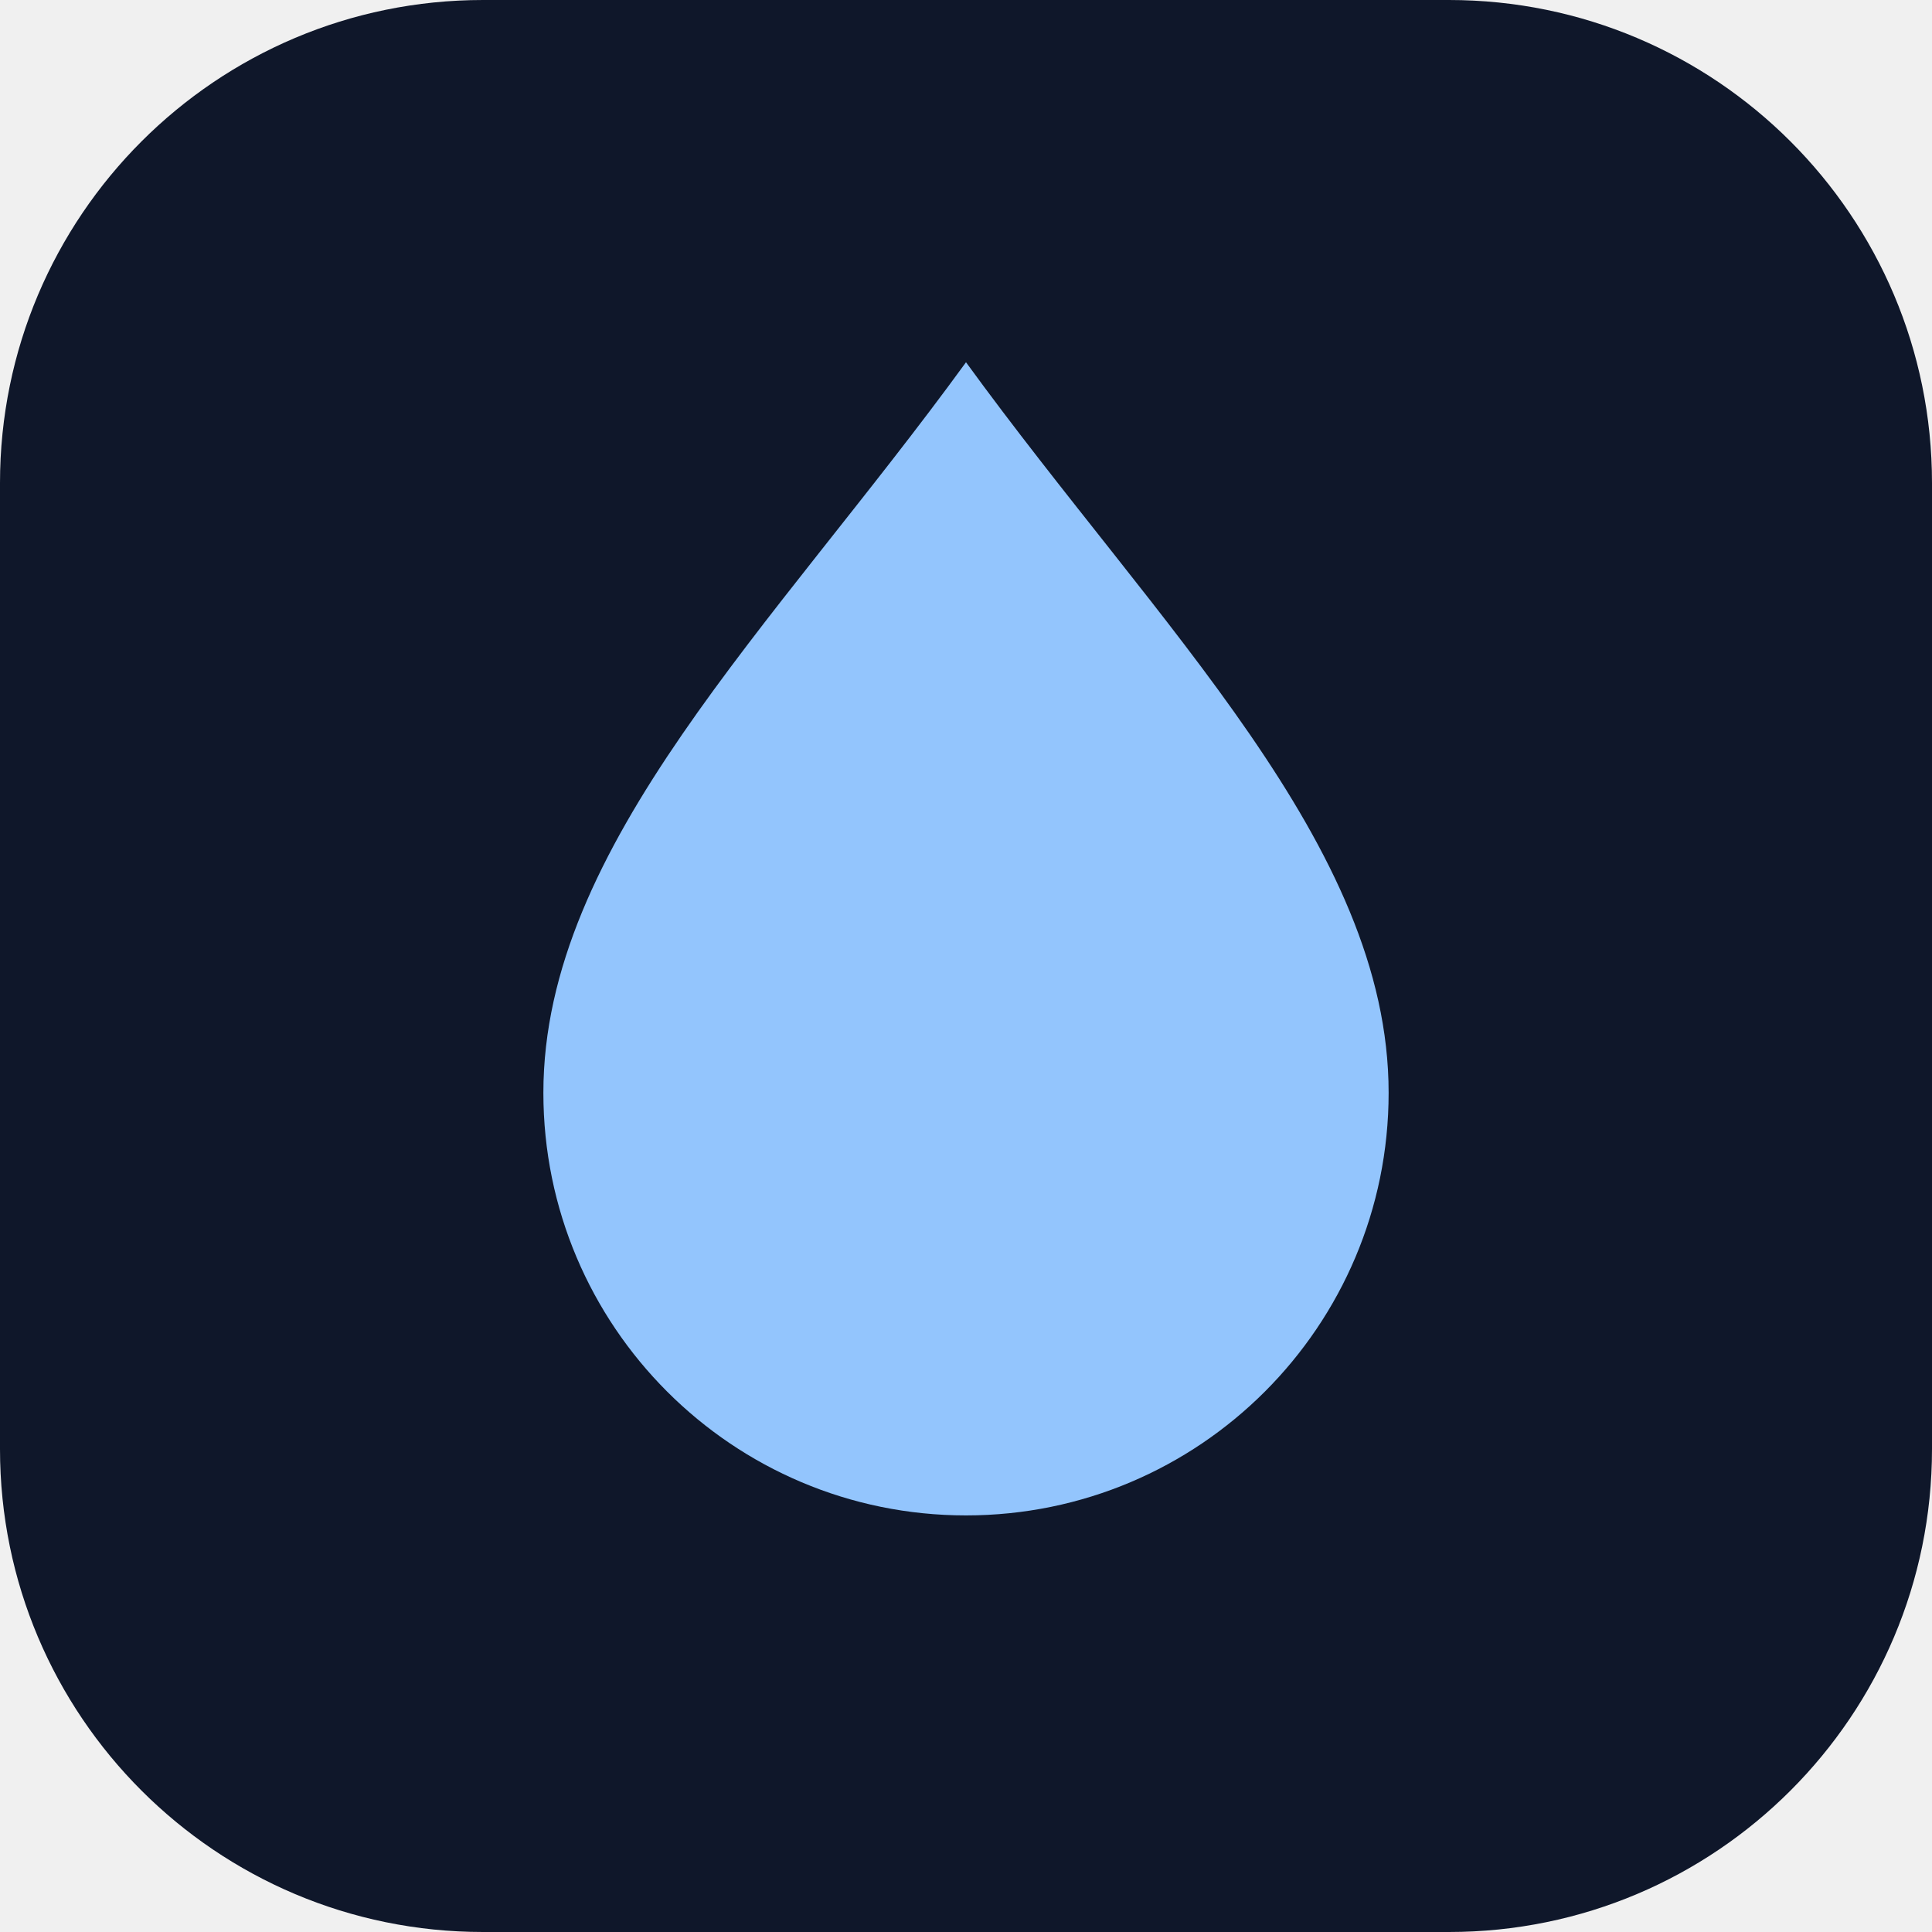
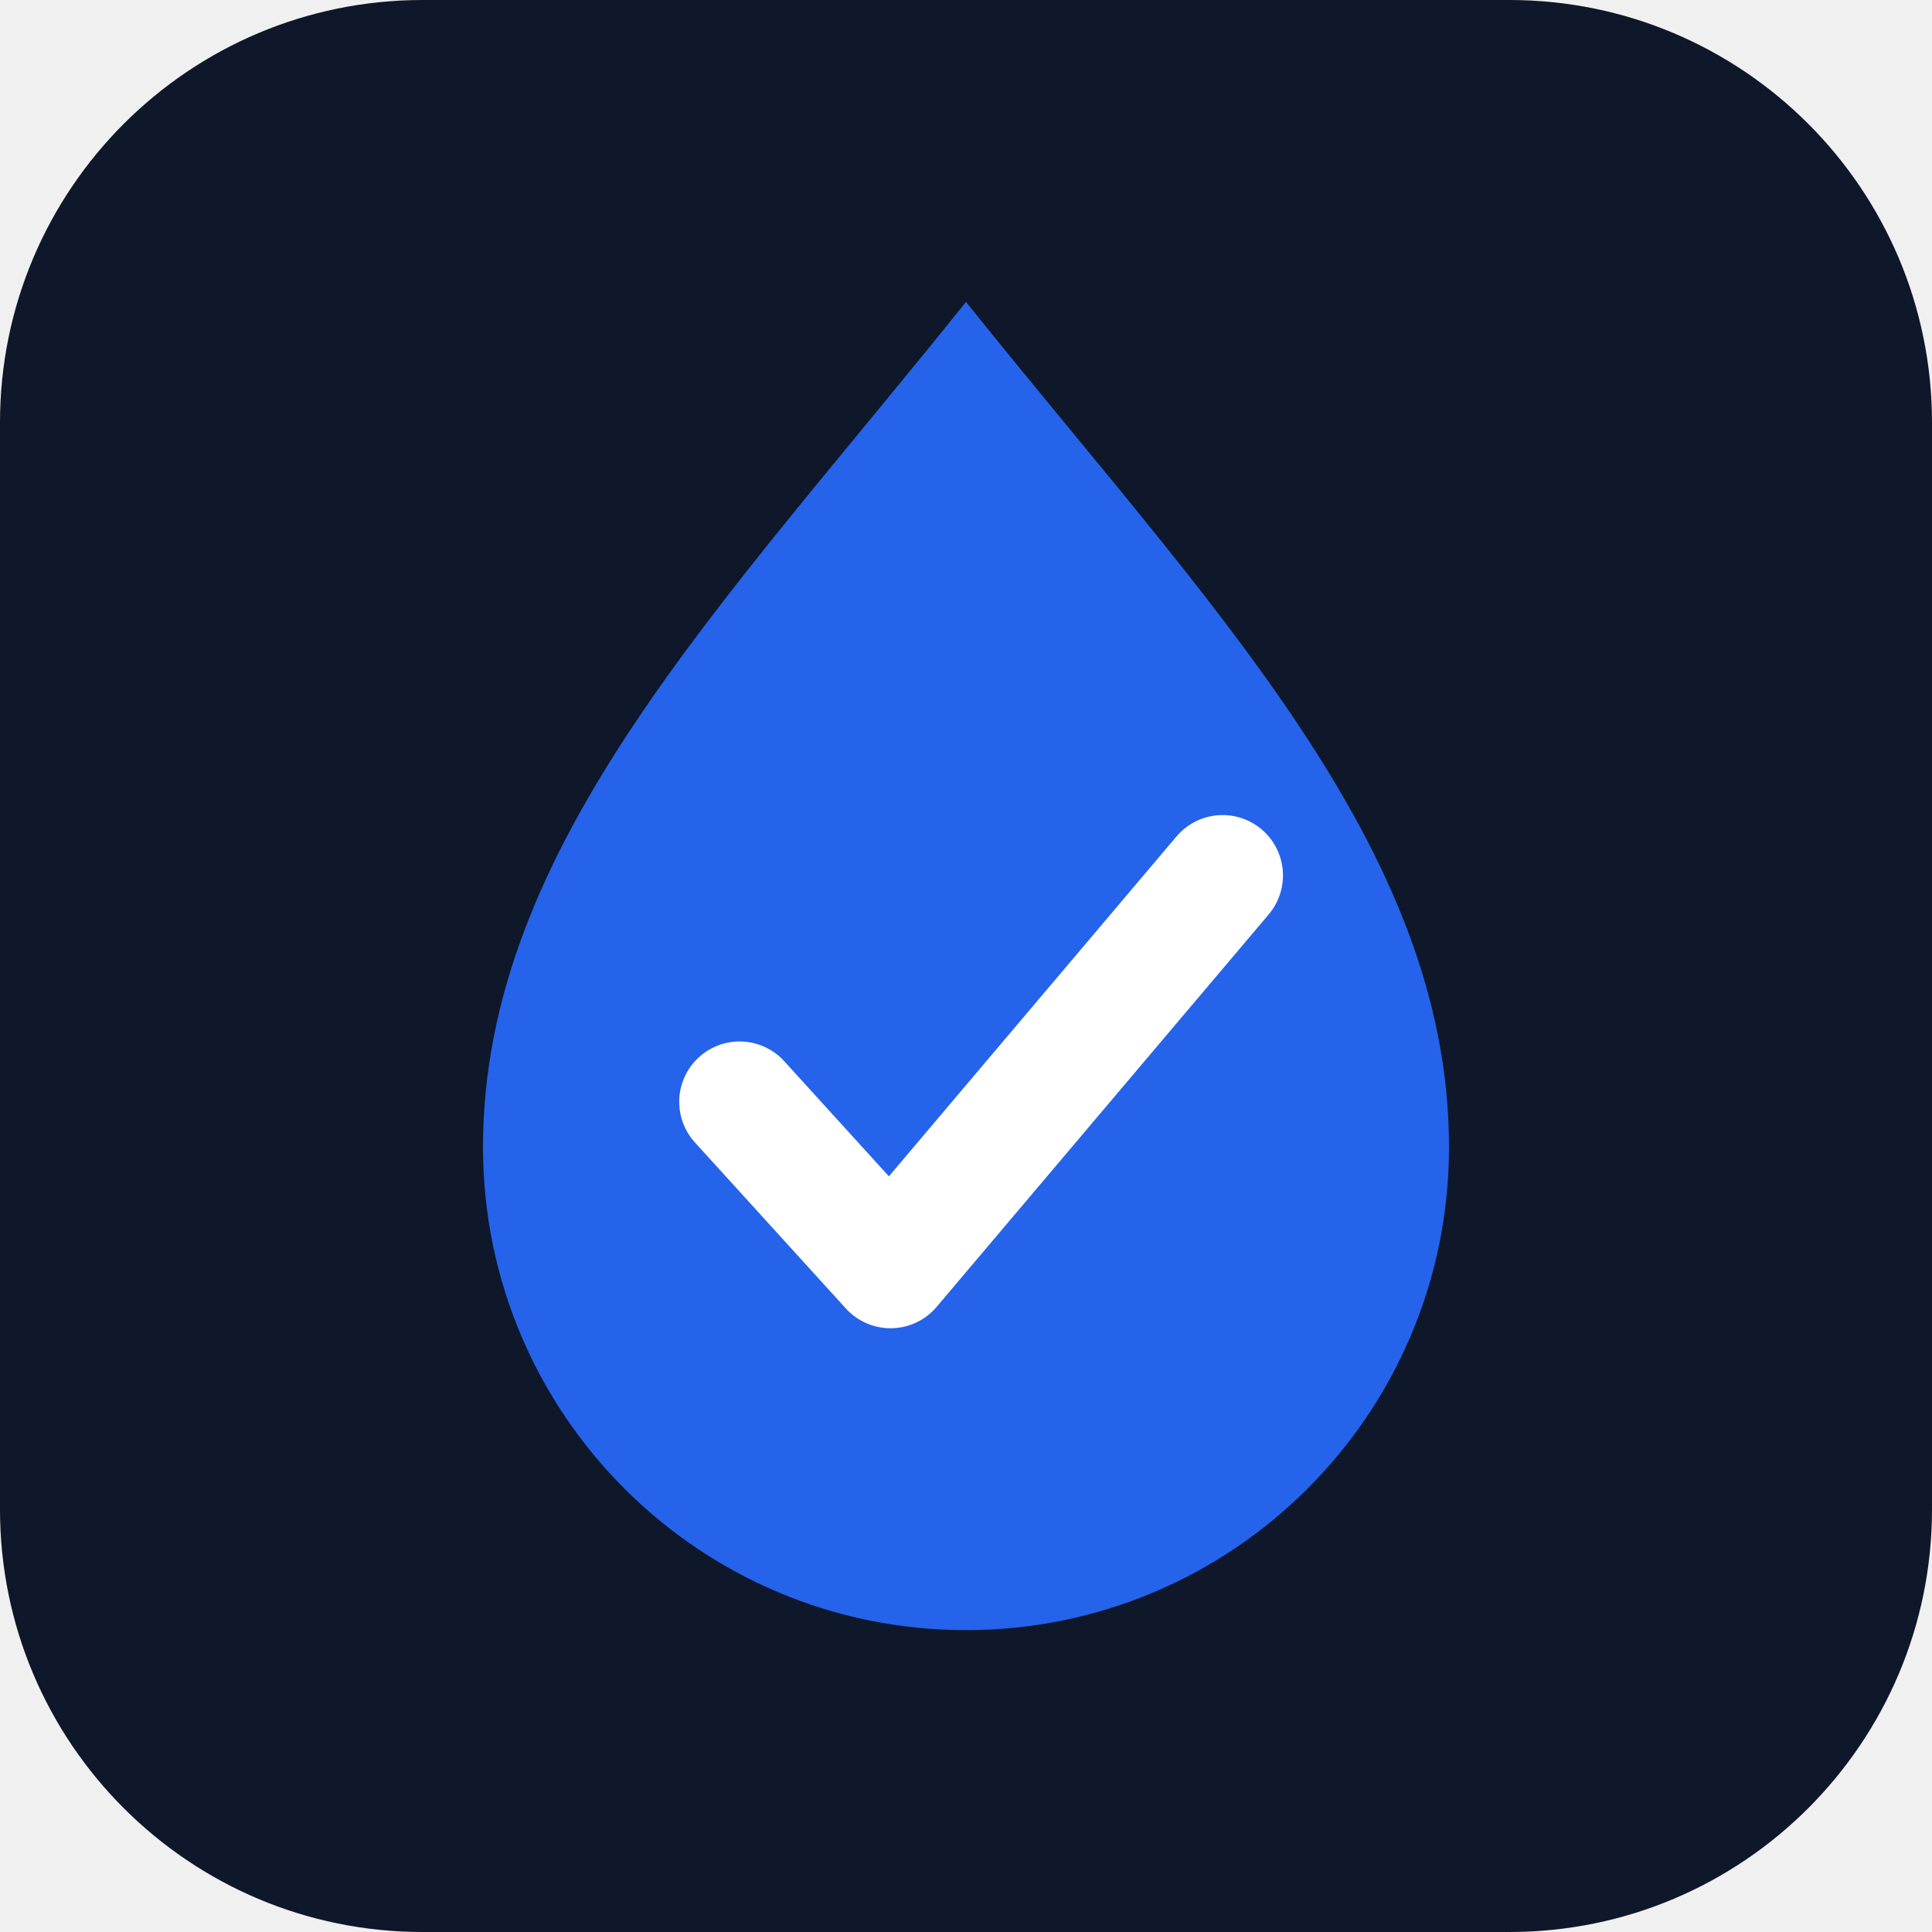
- <svg xmlns="http://www.w3.org/2000/svg" viewBox="0 0 32 32">
-   <rect width="32" height="32" rx="8" fill="#0f172a" />
-   <path d="M16 6c3.2 4.4 7 8 7 12.1a7 7 0 1 1-14 0C9 14 12.8 10.4 16 6z" fill="#93c5fd" />
+ <svg xmlns="http://www.w3.org/2000/svg" viewBox="0 0 64 64">
+   <rect width="64" height="64" rx="14" fill="#0f172a" />
+   <path d="M32 10c8 10 16 18 16 28a16 16 0 1 1-32 0c0-10 8-18 16-28z" fill="#2563eb" />
+   <path d="M24.5 36.5l5 5.5 11-13" fill="none" stroke="#ffffff" stroke-width="4" stroke-linecap="round" stroke-linejoin="round" />
</svg>
